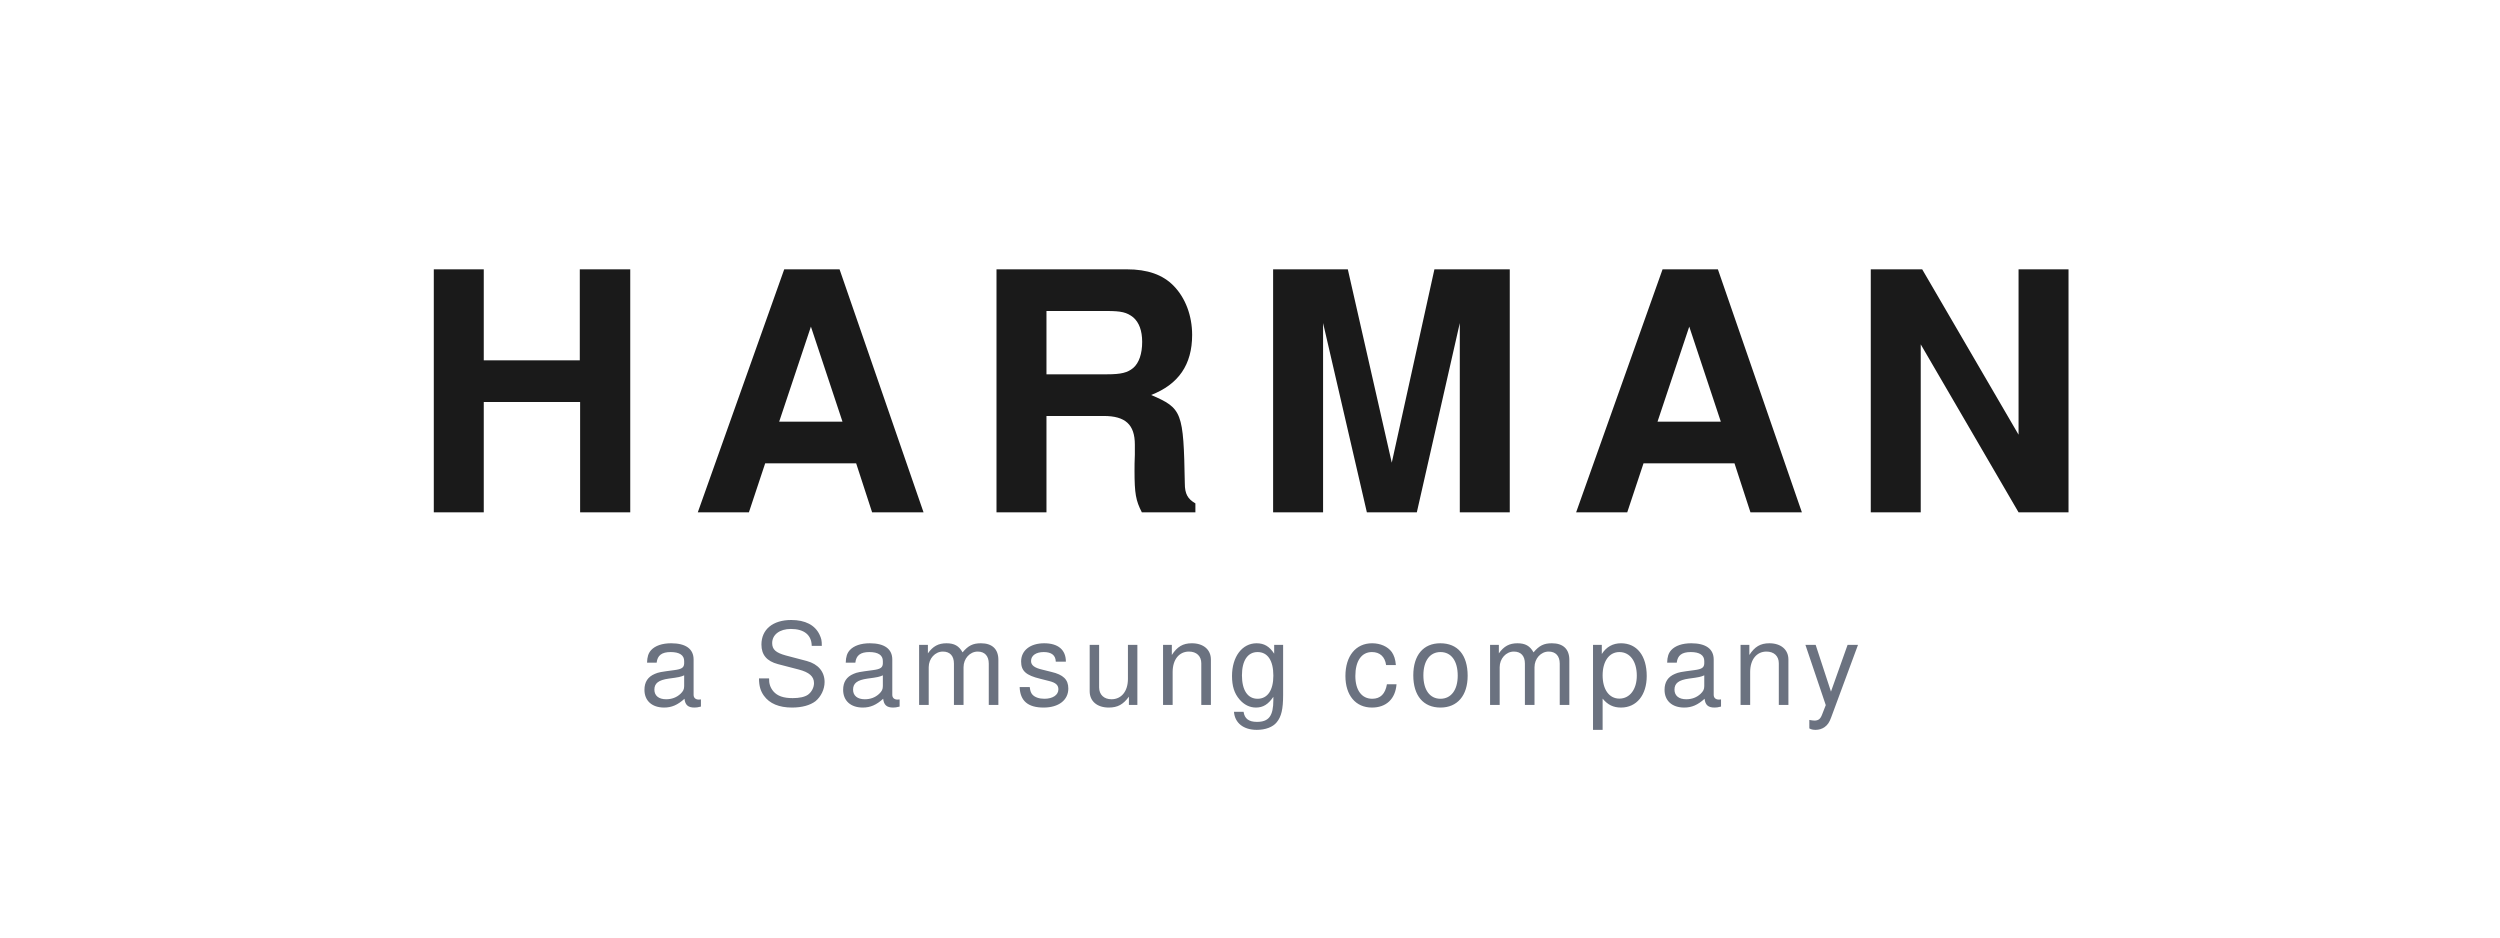
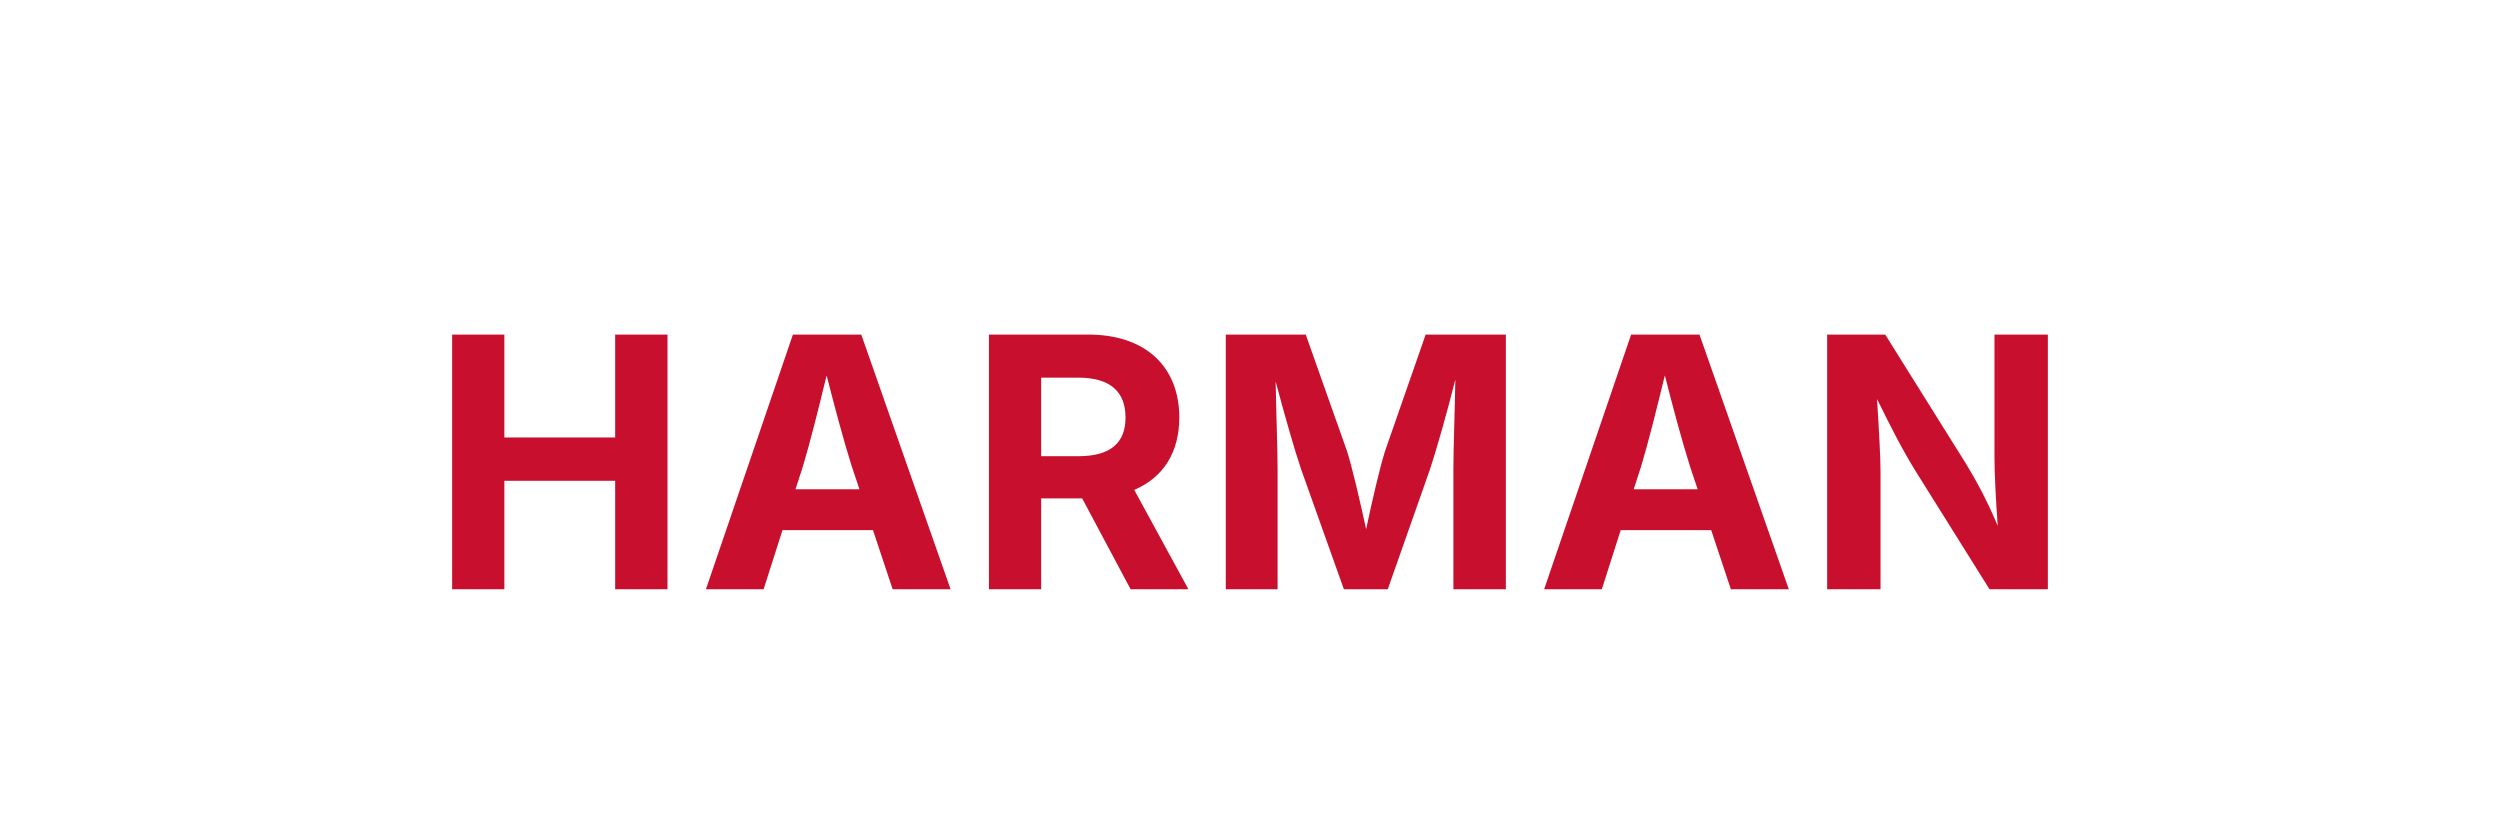
- <svg xmlns="http://www.w3.org/2000/svg" viewBox="0 0 240 90" role="img">
-   <text x="120" y="38" text-anchor="middle" dominant-baseline="middle" font-family="'Helvetica Neue',Helvetica,Arial,sans-serif" font-weight="600" font-style="normal" letter-spacing="0.12em" font-size="32" fill="#1A1A1A" style="text-transform:uppercase">
-     HARMAN
-   </text>
-   <text x="120" y="64" text-anchor="middle" dominant-baseline="middle" font-family="'Helvetica Neue',Helvetica,Arial,sans-serif" font-weight="400" letter-spacing="0.08em" font-size="11" fill="#6B7280">a Samsung company</text>
+ <svg xmlns="http://www.w3.org/2000/svg" viewBox="0 0 300 100" role="img">
+   <text x="150" y="55" text-anchor="middle" dominant-baseline="middle" font-family="'Inter','Segoe UI',system-ui,-apple-system,sans-serif" font-weight="700" letter-spacing="0.02em" font-size="42" fill="#C8102E">HARMAN</text>
</svg>
